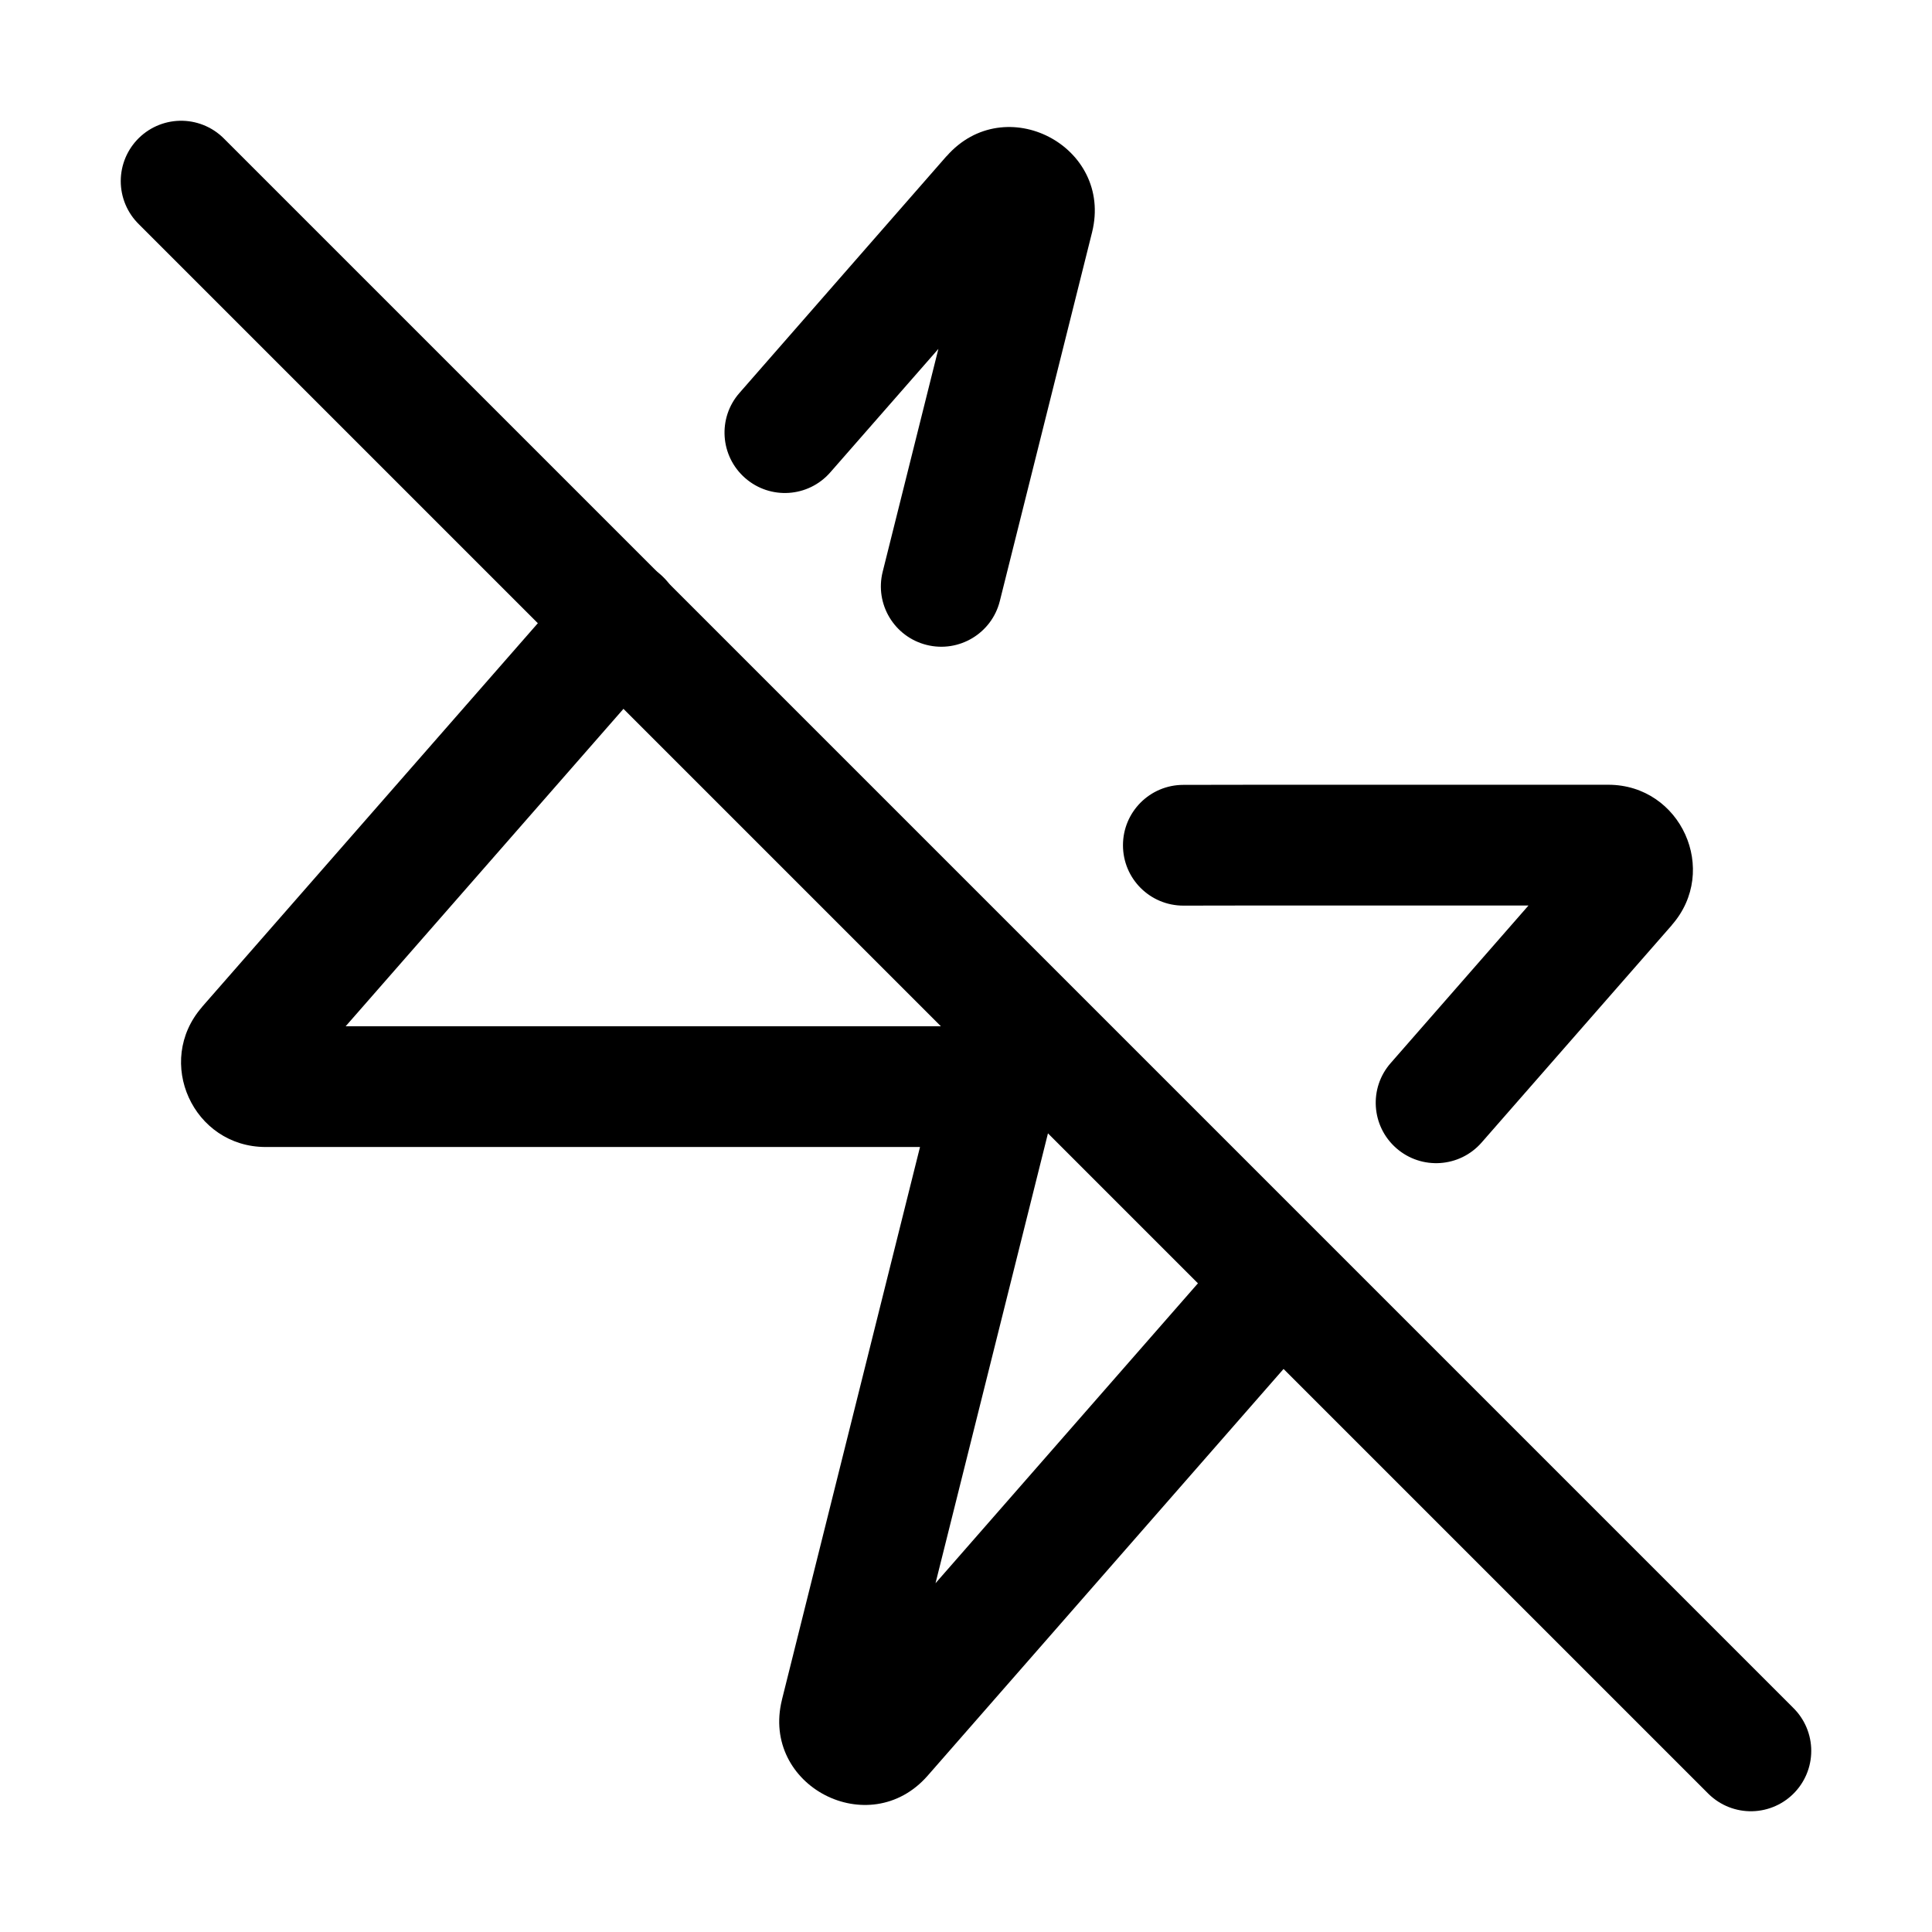
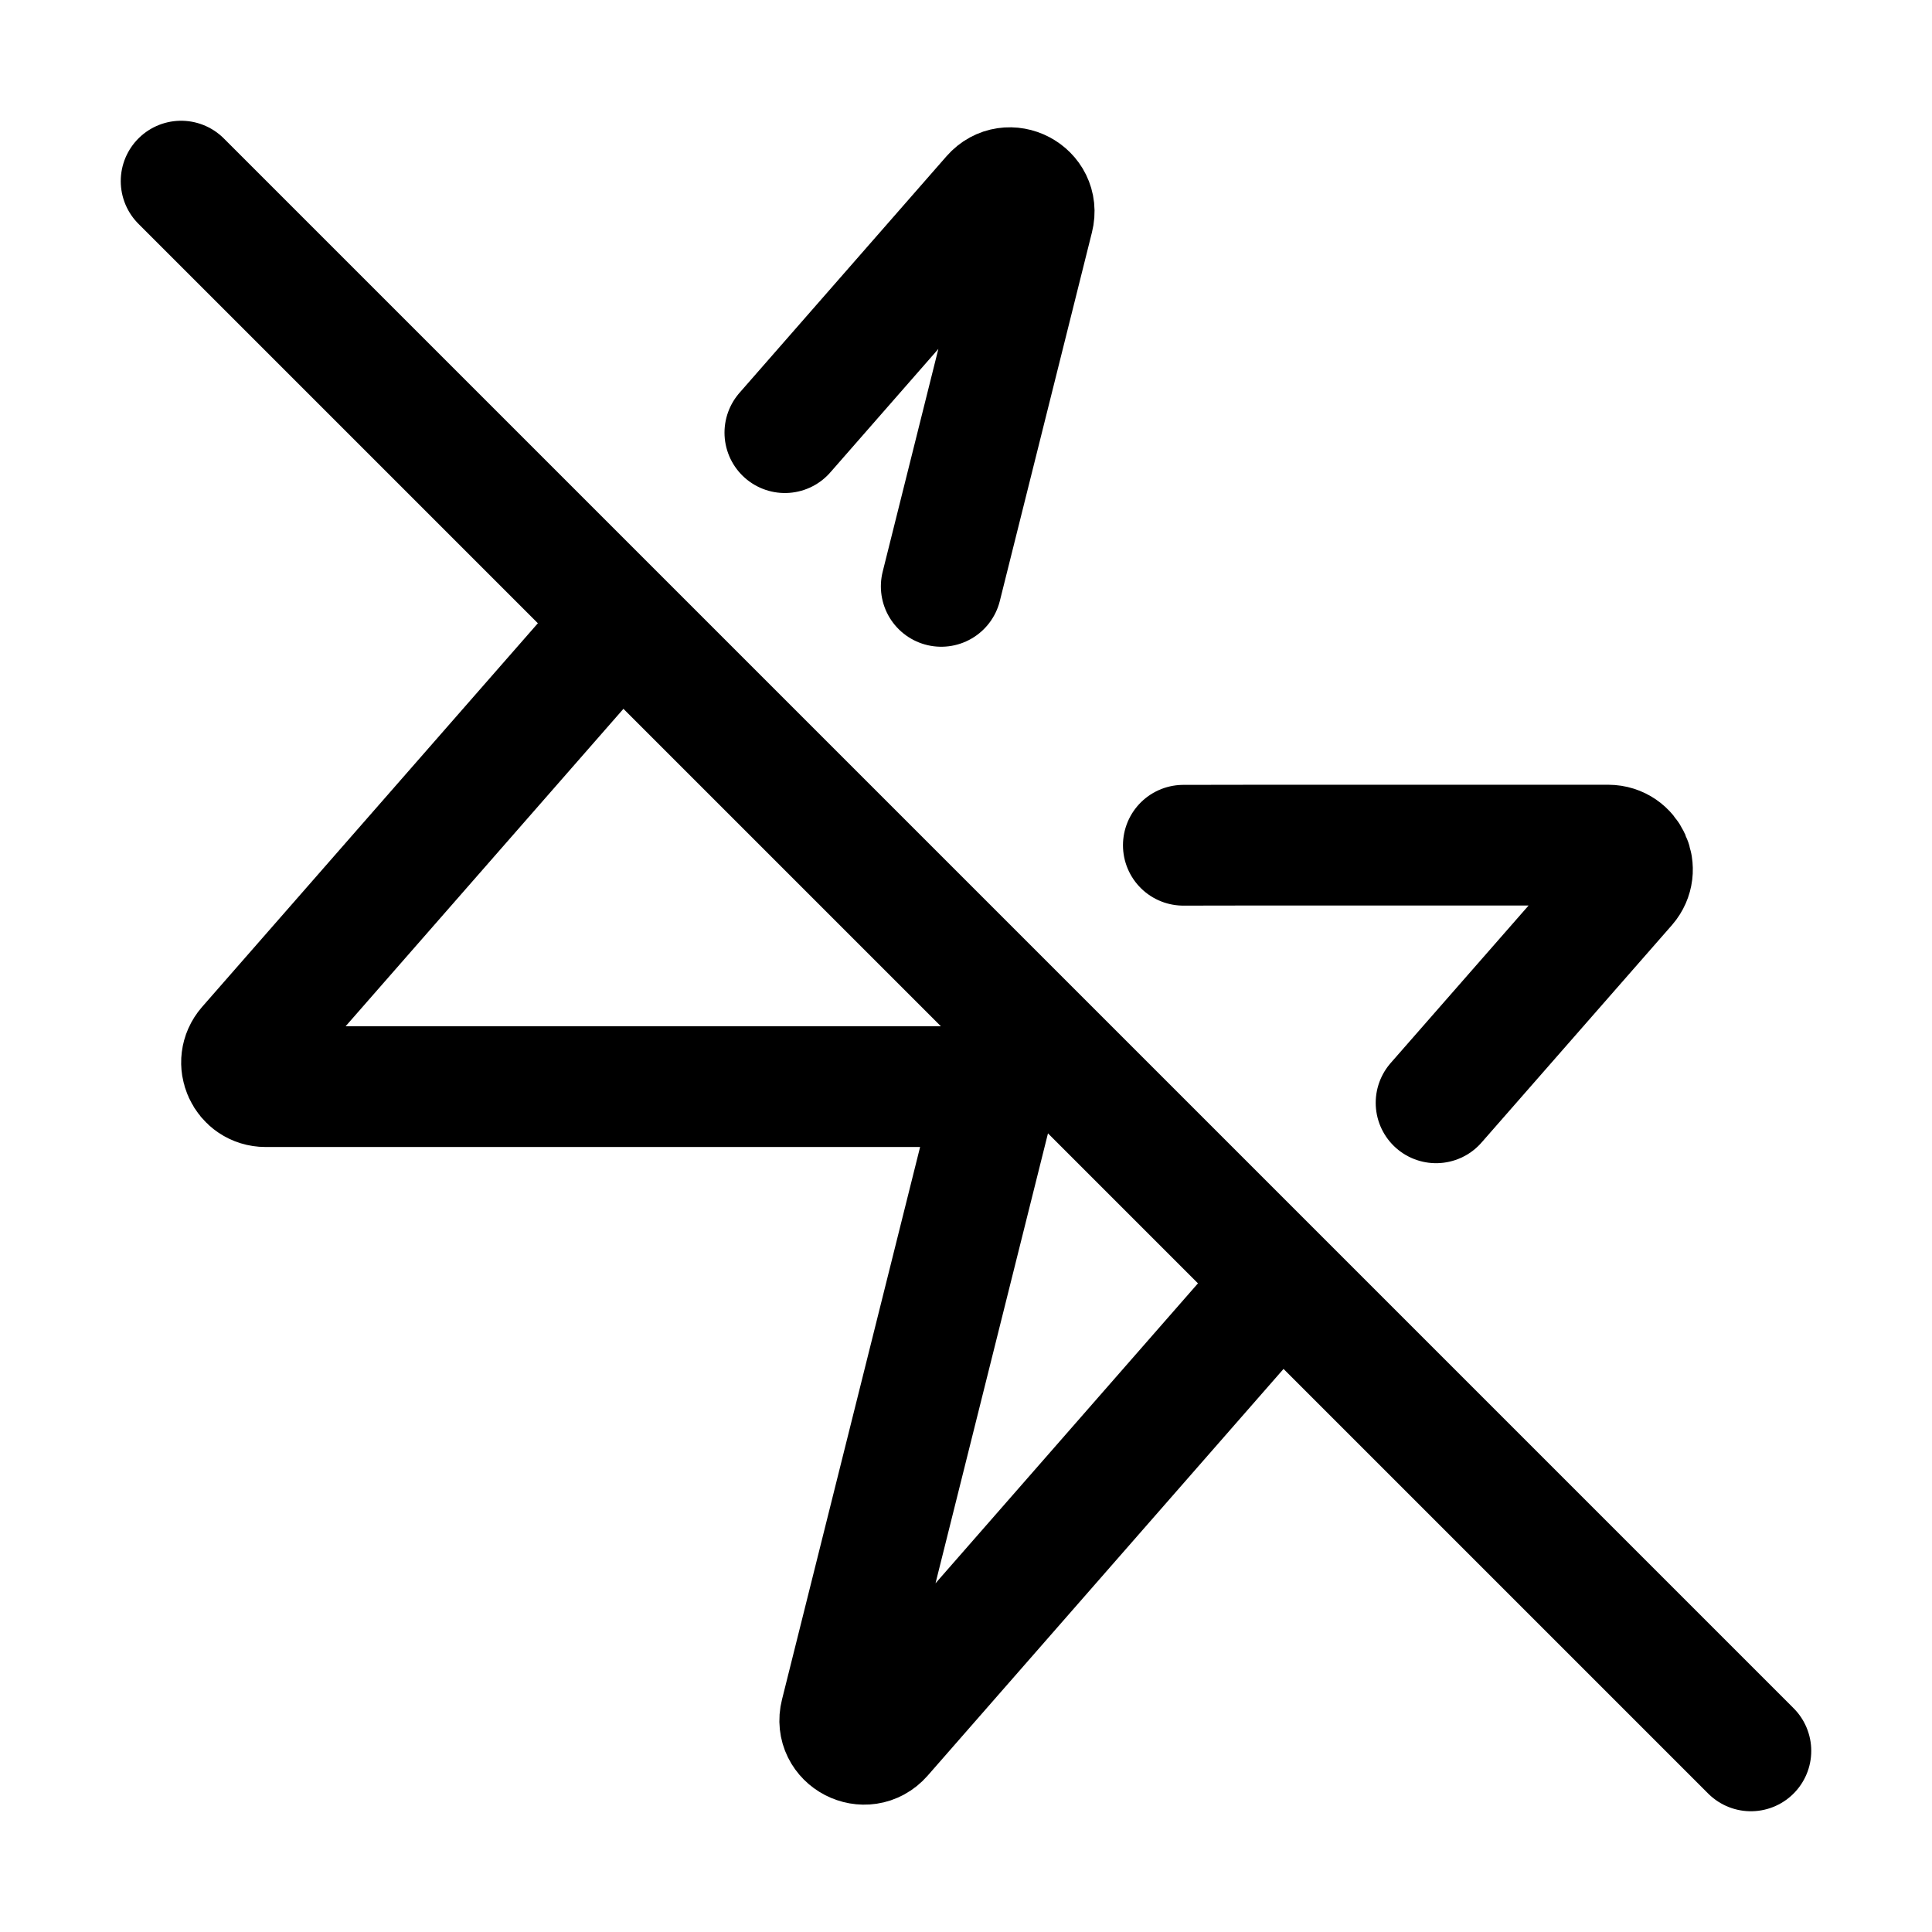
<svg xmlns="http://www.w3.org/2000/svg" width="16" height="16" viewBox="0 0 16 16" fill="none">
-   <path d="M8.215 1.623L7.839 1.294L7.838 1.294L8.215 1.623ZM8.558 1.803L9.044 1.924L9.044 1.924L8.558 1.803ZM13.319 6.999L13.32 6.499H13.319V6.999ZM13.47 7.332L13.846 7.661L13.846 7.66L13.47 7.332ZM7.306 14.376L6.929 14.047V14.047L7.306 14.376ZM6.961 14.197L6.476 14.075L6.476 14.076L6.961 14.197ZM2.2 8.999L2.199 9.499H2.2V8.999ZM2.05 8.668L1.673 8.339L1.673 8.34L2.05 8.668ZM8.198 9.248L8.683 9.369V9.369L8.198 9.248ZM10.418 6.999V6.499H10.417L10.418 6.999ZM11.517 8.804C11.335 9.011 11.356 9.327 11.564 9.509C11.772 9.691 12.088 9.67 12.27 9.462L11.893 9.133L11.517 8.804ZM9.8 6.5C9.523 6.5 9.3 6.724 9.3 7C9.3 7.277 9.524 7.5 9.8 7.5L9.8 7L9.8 6.5ZM7.31 4.735C7.243 5.003 7.406 5.274 7.674 5.341C7.942 5.408 8.213 5.245 8.28 4.978L7.795 4.856L7.31 4.735ZM6.124 3.254C5.942 3.461 5.963 3.777 6.171 3.959C6.379 4.141 6.694 4.12 6.876 3.912L6.5 3.583L6.124 3.254ZM5.518 5.465C5.7 5.257 5.679 4.941 5.471 4.759C5.263 4.577 4.947 4.598 4.765 4.806L5.142 5.135L5.518 5.465ZM8.215 1.623L8.591 1.953C8.384 2.189 7.997 1.988 8.073 1.682L8.558 1.803L9.044 1.924C9.221 1.211 8.322 0.742 7.839 1.294L8.215 1.623ZM13.319 6.999L13.319 7.499C13.06 7.499 12.924 7.196 13.093 7.003L13.47 7.332L13.846 7.66C14.241 7.209 13.921 6.5 13.32 6.499L13.319 6.999ZM10.512 10.712L10.135 10.383L6.929 14.047L7.306 14.376L7.682 14.706L10.888 11.042L10.512 10.712ZM7.306 14.376L6.929 14.047C7.135 13.811 7.522 14.01 7.446 14.317L6.961 14.197L6.476 14.076C6.298 14.79 7.199 15.257 7.682 14.706L7.306 14.376ZM6.961 14.197L7.446 14.318L8.683 9.369L8.198 9.248L7.712 9.127L6.476 14.075L6.961 14.197ZM8.003 8.999V8.499H2.2V8.999V9.499H8.003V8.999ZM2.2 8.999L2.201 8.499C2.457 8.5 2.596 8.802 2.426 8.997L2.05 8.668L1.673 8.34C1.278 8.793 1.6 9.498 2.199 9.499L2.2 8.999ZM8.198 9.248L8.683 9.369C8.793 8.927 8.459 8.499 8.003 8.499V8.999V9.499C7.808 9.499 7.665 9.316 7.712 9.127L8.198 9.248ZM10.418 6.999V7.499H13.319V6.999V6.499H10.418V6.999ZM13.47 7.332L13.093 7.002L11.517 8.804L11.893 9.133L12.27 9.462L13.846 7.661L13.47 7.332ZM9.8 7L9.8 7.5L10.418 7.499L10.418 6.999L10.417 6.499L9.8 6.5L9.8 7ZM8.558 1.803L8.073 1.682L7.31 4.735L7.795 4.856L8.28 4.978L9.044 1.924L8.558 1.803ZM6.5 3.583L6.876 3.912L8.591 1.953L8.215 1.623L7.838 1.294L6.124 3.254L6.5 3.583ZM2.05 8.668L2.426 8.998L5.518 5.465L5.142 5.135L4.765 4.806L1.673 8.339L2.05 8.668Z" fill="black" />
+   <path d="M11.893 9.133L13.47 7.332C13.582 7.202 13.491 7 13.319 6.999H10.418L9.8 7M7.795 4.856L8.558 1.803C8.609 1.6 8.353 1.466 8.215 1.623L6.5 3.583" stroke="black" stroke-linecap="round" />
+   <path d="M10.512 10.712L7.306 14.376C7.167 14.534 6.91 14.4 6.961 14.197L8.198 9.248C8.229 9.122 8.134 8.999 8.003 8.999H2.2C2.029 8.999 1.937 8.798 2.05 8.668L5.142 5.135" stroke="black" />
  <path d="M14.5 14.5L1.5 1.5" stroke="black" stroke-linecap="round" />
</svg>
